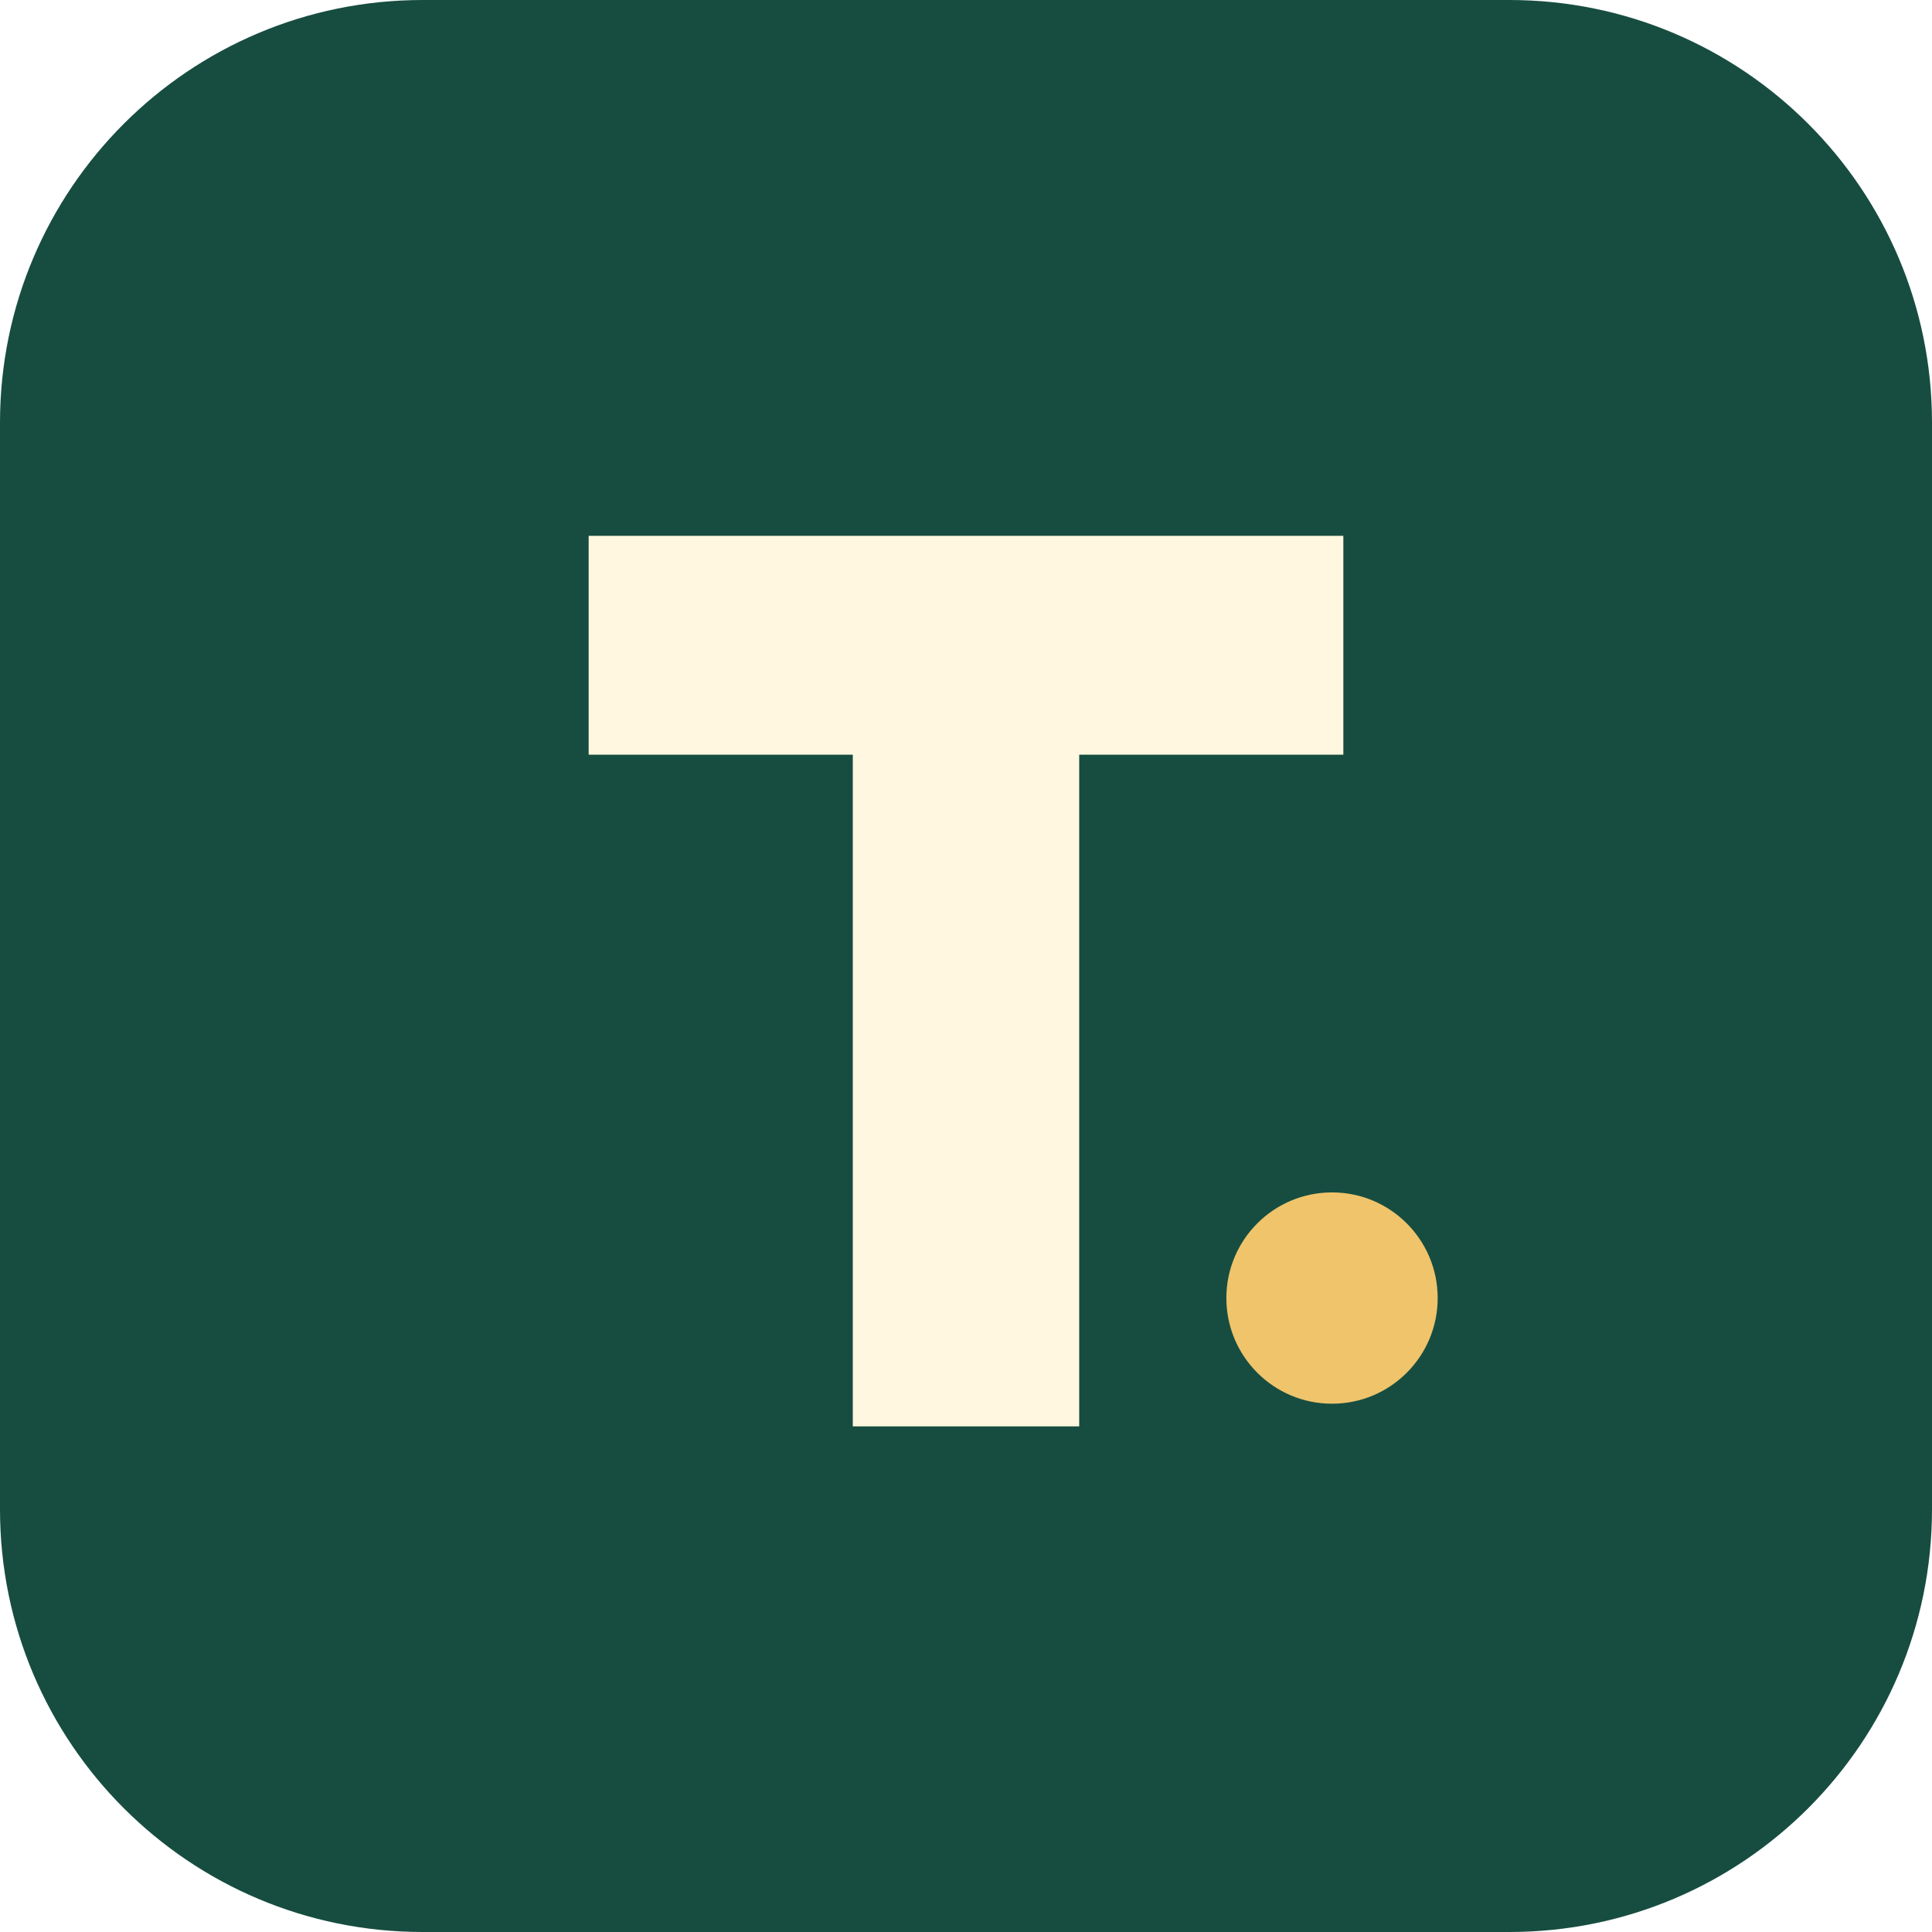
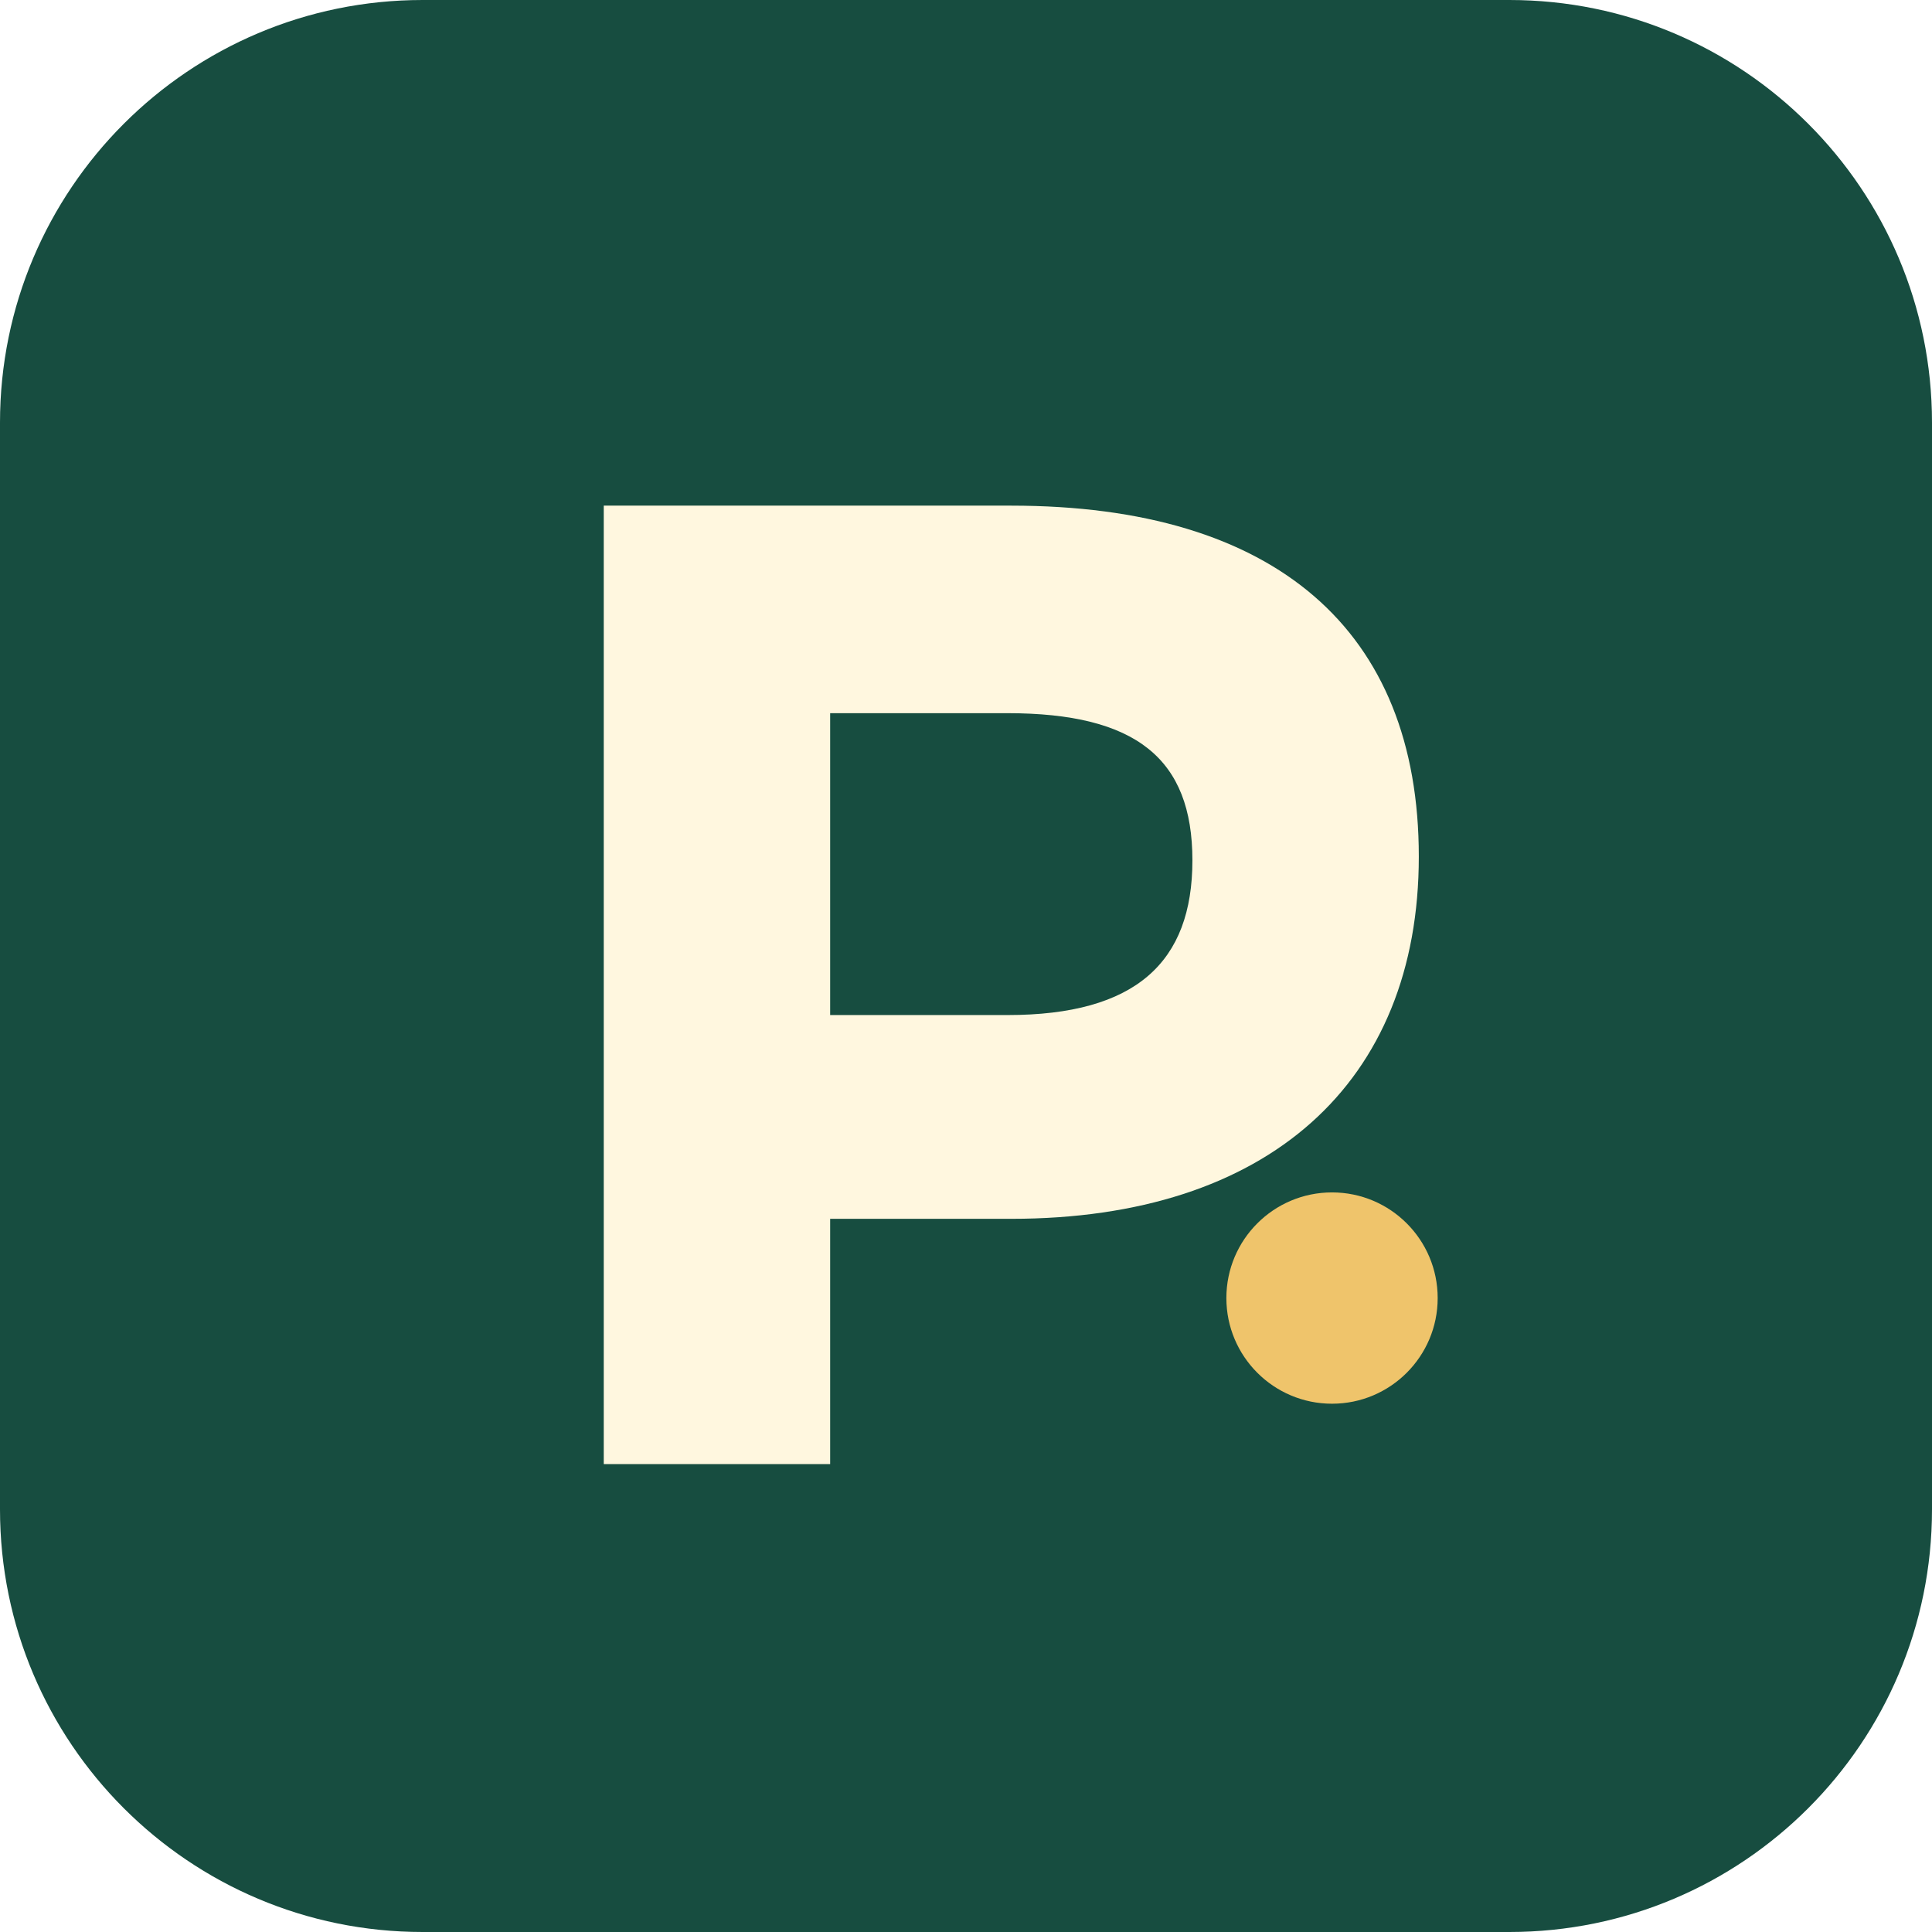
<svg xmlns="http://www.w3.org/2000/svg" viewBox="0 0 512 512">
  <rect width="512" height="512" rx="112" fill="#174d40" />
-   <path d="M156 142h200v58h-70v178h-60V200h-70z" fill="#fff7df" />
+   <path d="M160 134h108c70 0 108 33 108 93s-40 96-108 96h-48v65h-60zm60 55v80h47c34 0 49-14 49-41s-15-39-49-39z" fill="#fff7df" />
  <circle cx="353" cy="344" r="28" fill="#efc46b" />
</svg>
